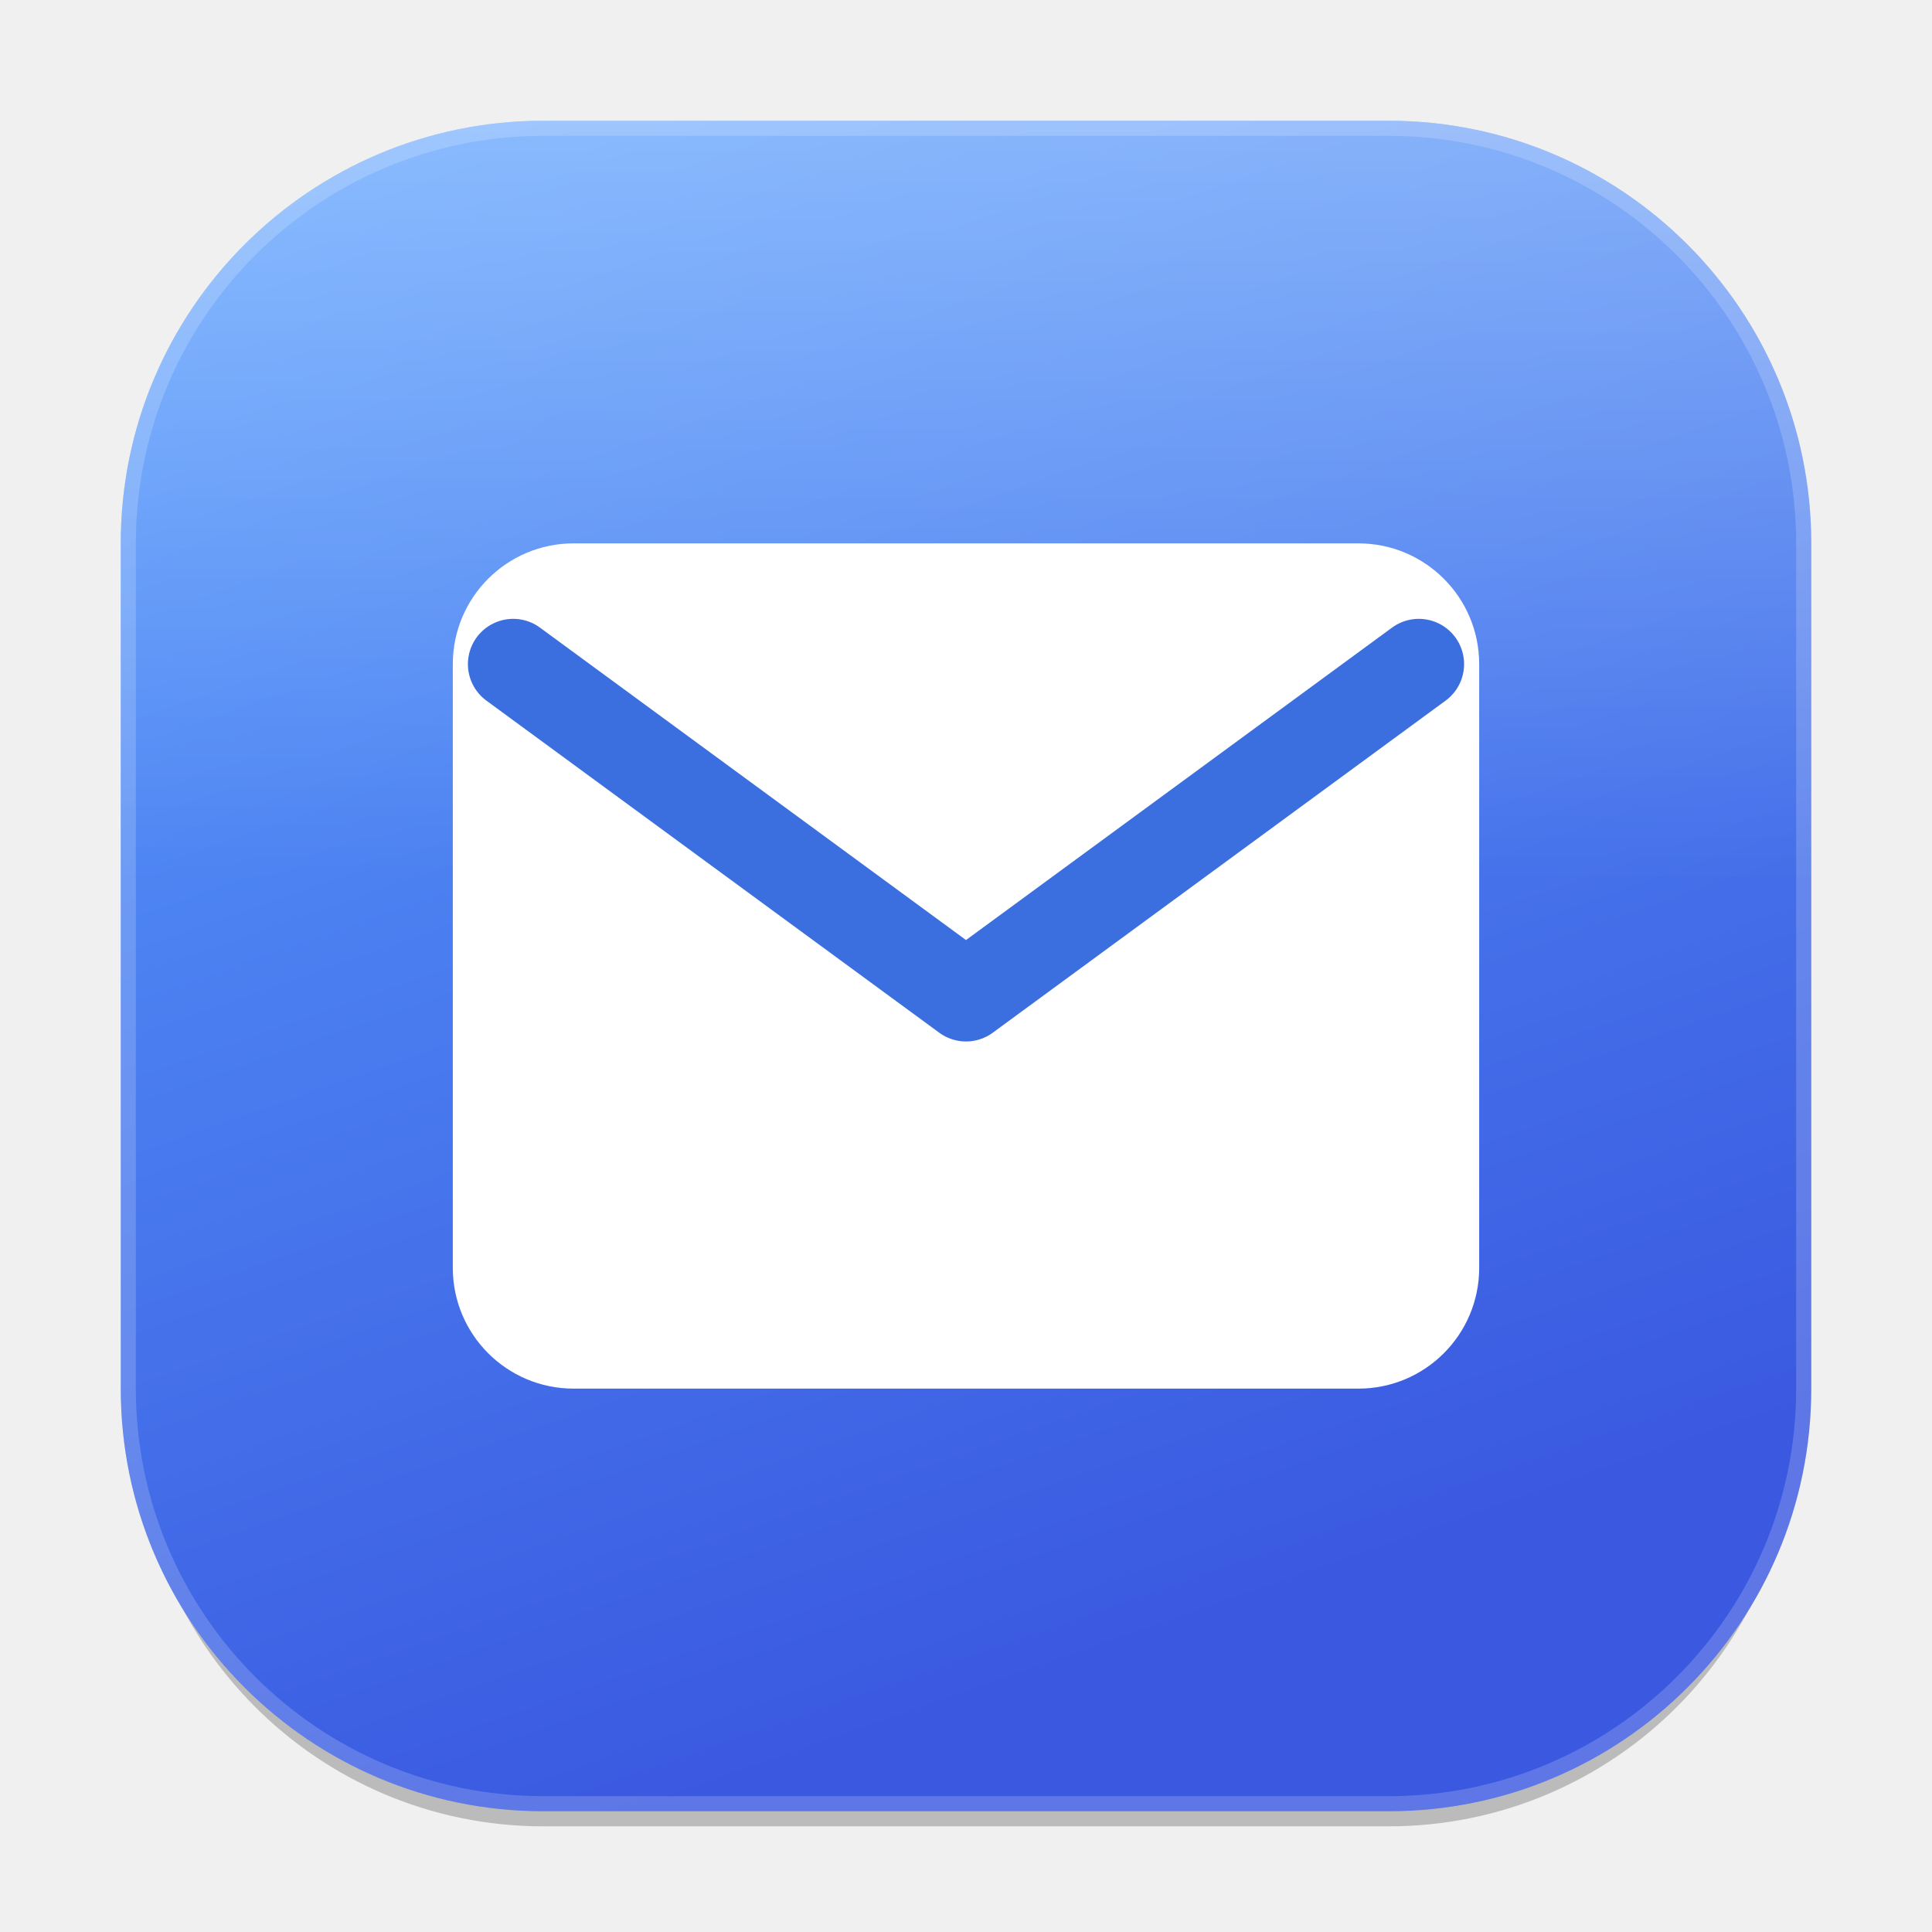
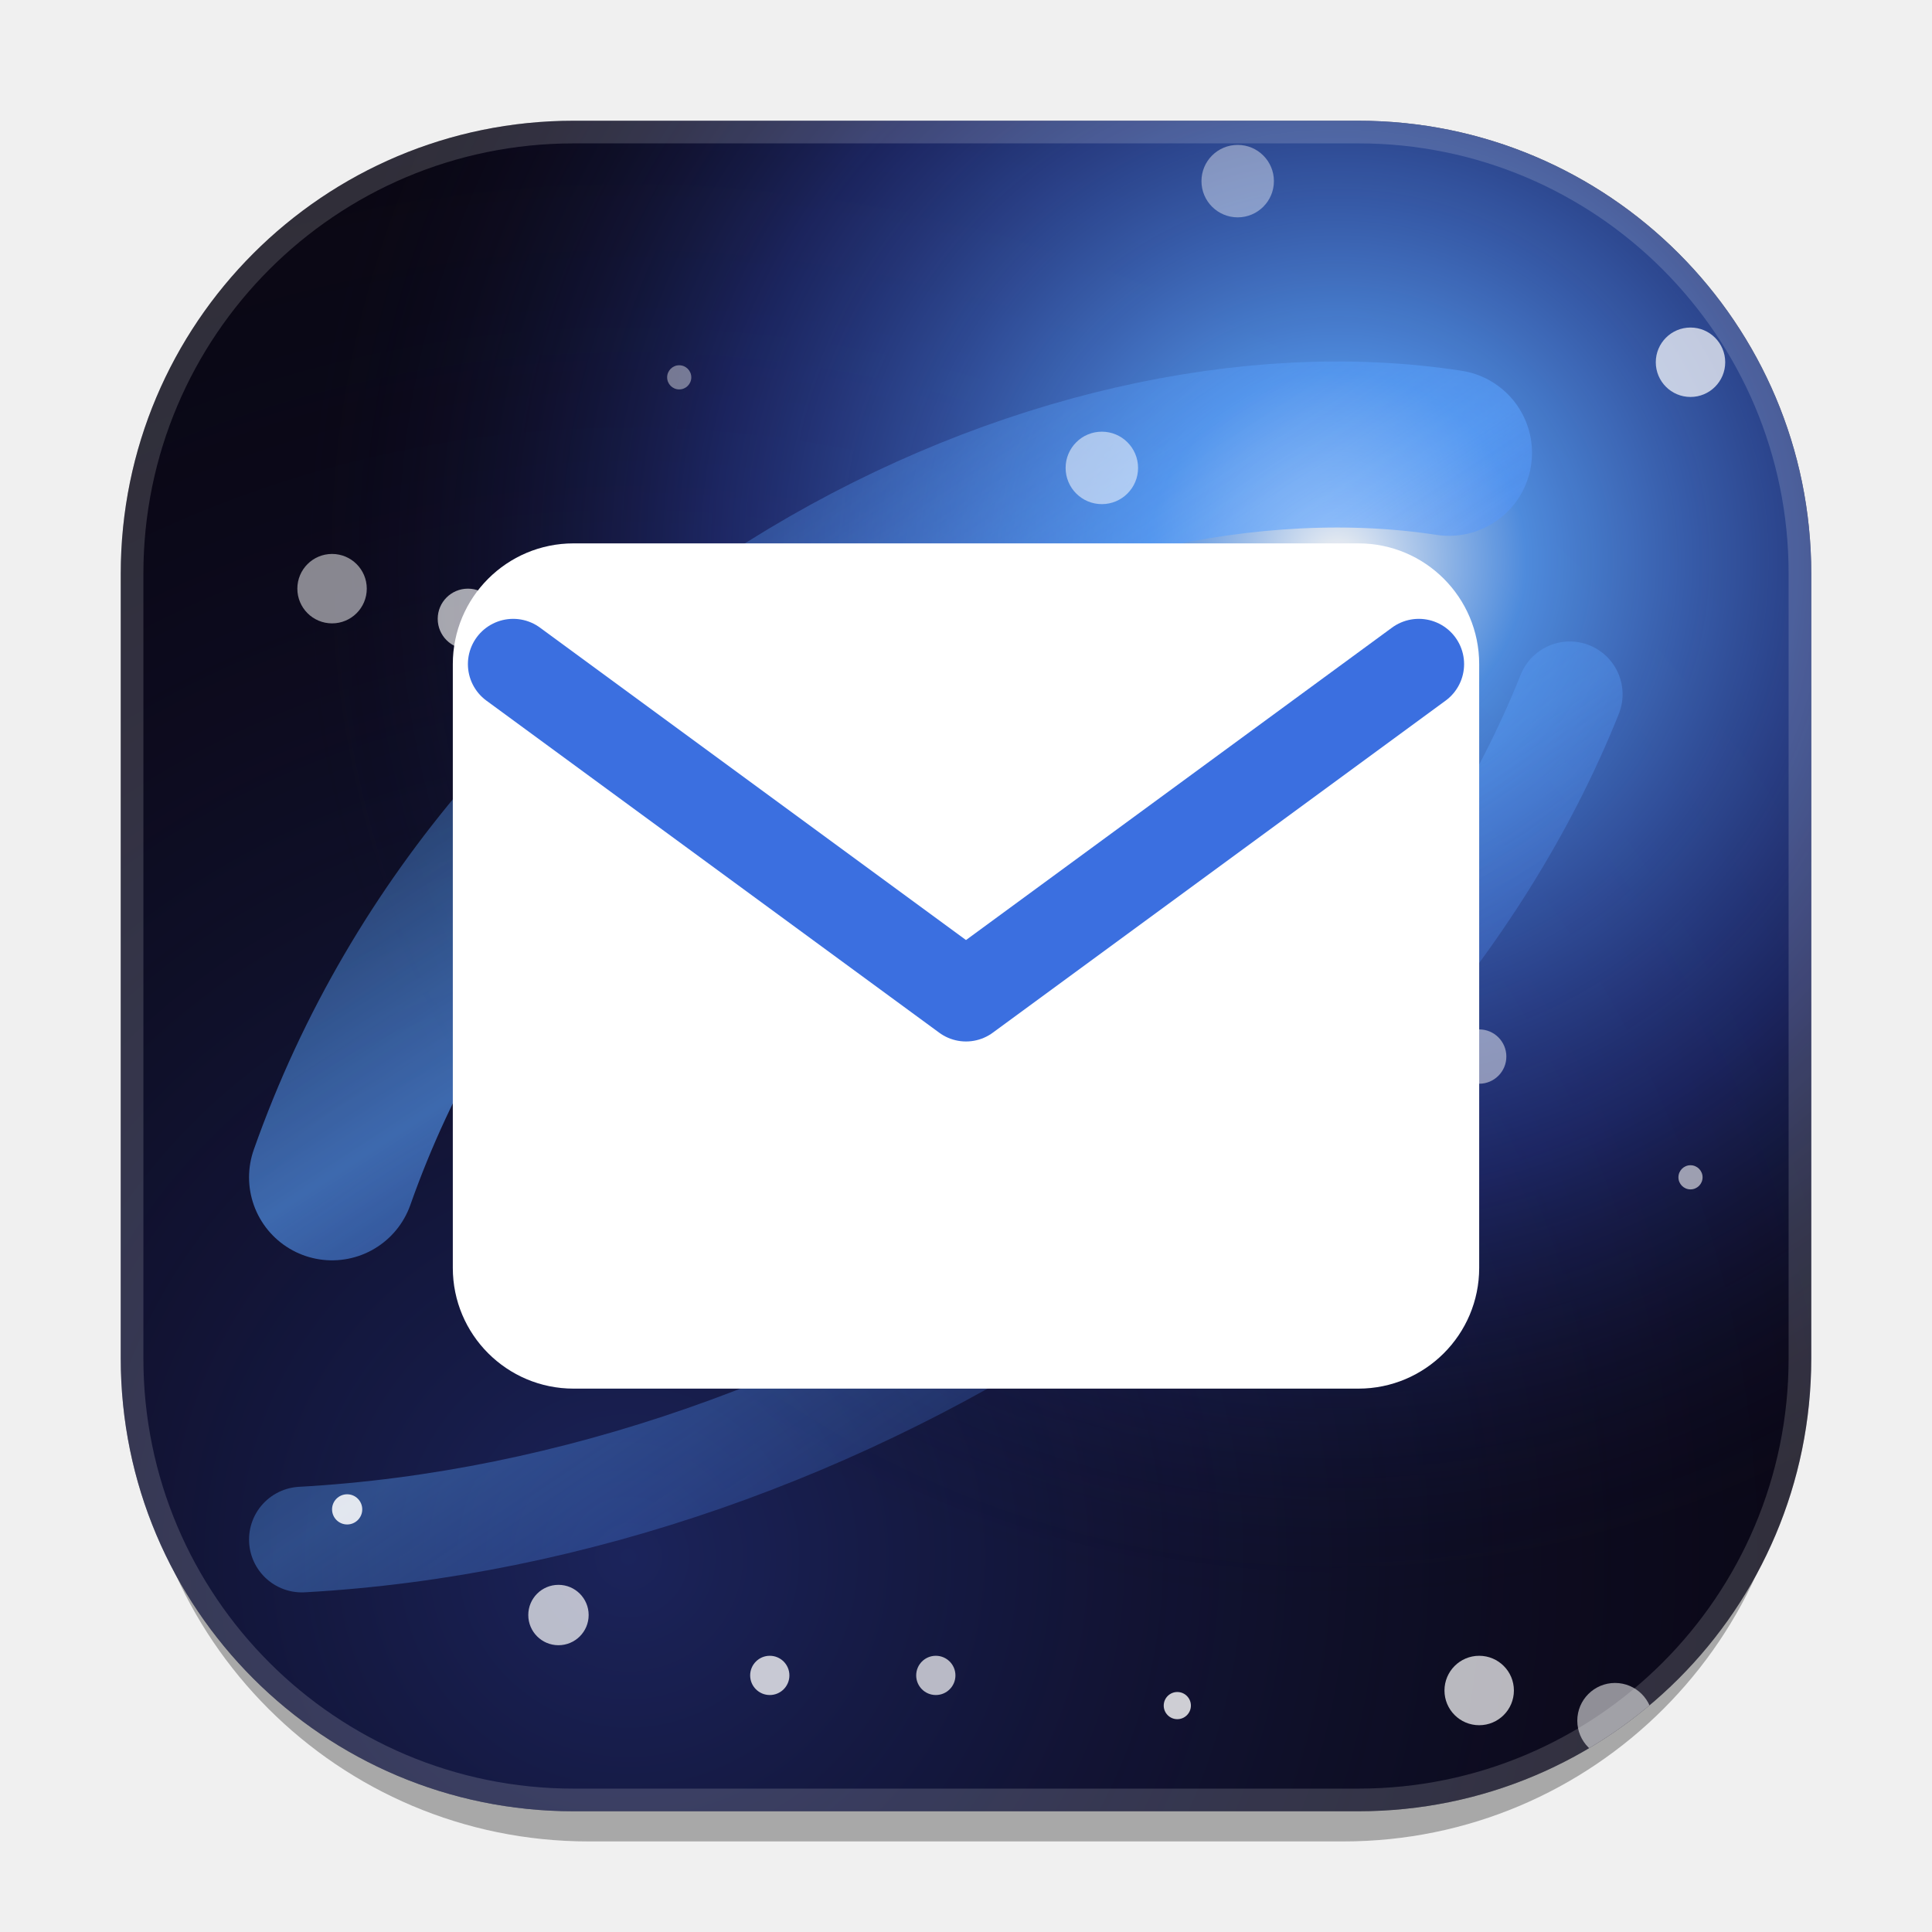
<svg xmlns="http://www.w3.org/2000/svg" width="128" height="128" viewBox="0 0 128 128">
  <defs>
-     <linearGradient id="bg" x1="0" y1="0" x2="0.35" y2="1">
-       <stop offset="0" stop-color="#5aa2ff" />
-       <stop offset="1" stop-color="#3a58e0" />
+     <radialGradient id="core" cx="0.72" cy="0.26" r="0.62">
+       <stop offset="0" stop-color="#fff" stop-opacity="0.95" />
+       <stop offset="0.18" stop-color="#5aa2ff" stop-opacity="0.85" />
+       <stop offset="0.6" stop-color="#3a58e0" stop-opacity="0.35" />
+       <stop offset="1" stop-color="#0a0714" stop-opacity="0" />
+     </radialGradient>
+     <radialGradient id="deep" cx="0.3" cy="0.85" r="0.9">
+       <stop offset="0" stop-color="#3a58e0" stop-opacity="0.35" />
+       <stop offset="1" stop-color="#0a0714" stop-opacity="0" />
+     </radialGradient>
+     <linearGradient id="arm" x1="0" y1="0" x2="1" y2="1">
+       <stop offset="0" stop-color="#5aa2ff" stop-opacity="0" />
+       <stop offset="0.5" stop-color="#5aa2ff" stop-opacity="0.75" />
+       <stop offset="1" stop-color="#3a58e0" stop-opacity="0" />
    </linearGradient>
-     <linearGradient id="hl" x1="0" y1="0" x2="0" y2="1">
-       <stop offset="0" stop-color="#fff" stop-opacity=".30" />
-       <stop offset=".45" stop-color="#fff" stop-opacity="0" />
-     </linearGradient>
+     <clipPath id="plate">
+       <rect x="8" y="8" width="112" height="112" rx="30" />
+     </clipPath>
  </defs>
-   <rect x="9" y="11" width="110" height="110" rx="27" fill="#000" opacity=".22" />
-   <rect x="8" y="8" width="112" height="112" rx="28" fill="url(#bg)" />
-   <rect x="8" y="8" width="112" height="112" rx="28" fill="url(#hl)" />
-   <rect x="8.5" y="8.5" width="111" height="111" rx="27.5" fill="none" stroke="#fff" stroke-opacity=".18" />
+   <rect x="9" y="12" width="110" height="110" rx="30" fill="#000" opacity=".3" />
+   <rect x="8" y="8" width="112" height="112" rx="30" fill="#0a0714" />
+   <g clip-path="url(#plate)">
+     <rect x="8" y="8" width="112" height="112" fill="url(#deep)" />
+     <rect x="8" y="8" width="112" height="112" fill="url(#core)" />
+     <path d="M96 30C70 26 34 44 22 78" fill="none" stroke="url(#arm)" stroke-width="11" stroke-linecap="round" opacity=".8" />
+     <path d="M104 46C92 76 56 100 20 102" fill="none" stroke="url(#arm)" stroke-width="7" stroke-linecap="round" opacity=".5" />
+     <circle cx="82" cy="12" r="2.4" fill="#fff" opacity="0.41" />
+     <circle cx="78" cy="113" r="0.9" fill="#fff" opacity="0.79" />
+     <circle cx="51" cy="111" r="1.3" fill="#fff" opacity="0.76" />
+     <circle cx="37" cy="107" r="2.0" fill="#fff" opacity="0.70" />
+     <circle cx="31" cy="41" r="2.0" fill="#fff" opacity="0.63" />
+     <circle cx="107" cy="114" r="2.5" fill="#fff" opacity="0.54" />
+     <circle cx="22" cy="39" r="2.3" fill="#fff" opacity="0.51" />
+     <circle cx="23" cy="100" r="1.0" fill="#fff" opacity="0.86" />
+     <circle cx="98" cy="112" r="2.3" fill="#fff" opacity="0.71" />
+     <circle cx="45" cy="25" r="0.8" fill="#fff" opacity="0.41" />
+     <circle cx="98" cy="70" r="1.8" fill="#fff" opacity="0.48" />
+     <circle cx="112" cy="78" r="0.8" fill="#fff" opacity="0.58" />
+     <circle cx="73" cy="31" r="2.4" fill="#fff" opacity="0.53" />
+     <circle cx="62" cy="111" r="1.3" fill="#fff" opacity="0.70" />
+     <circle cx="112" cy="24" r="2.3" fill="#fff" opacity="0.71" />
+   </g>
+   <rect x="8.75" y="8.75" width="110.5" height="110.5" rx="29.25" fill="none" stroke="#fff" stroke-opacity=".16" stroke-width="1.5" />
  <path d="M30 44a8 8 0 0 1 8-8h52a8 8 0 0 1 8 8v40a8 8 0 0 1-8 8H38a8 8 0 0 1-8-8z" fill="#ffffff" />
  <path d="M34 44l30 22 30-22" fill="none" stroke="#3b6fe0" stroke-width="6" stroke-linecap="round" stroke-linejoin="round" />
</svg>
